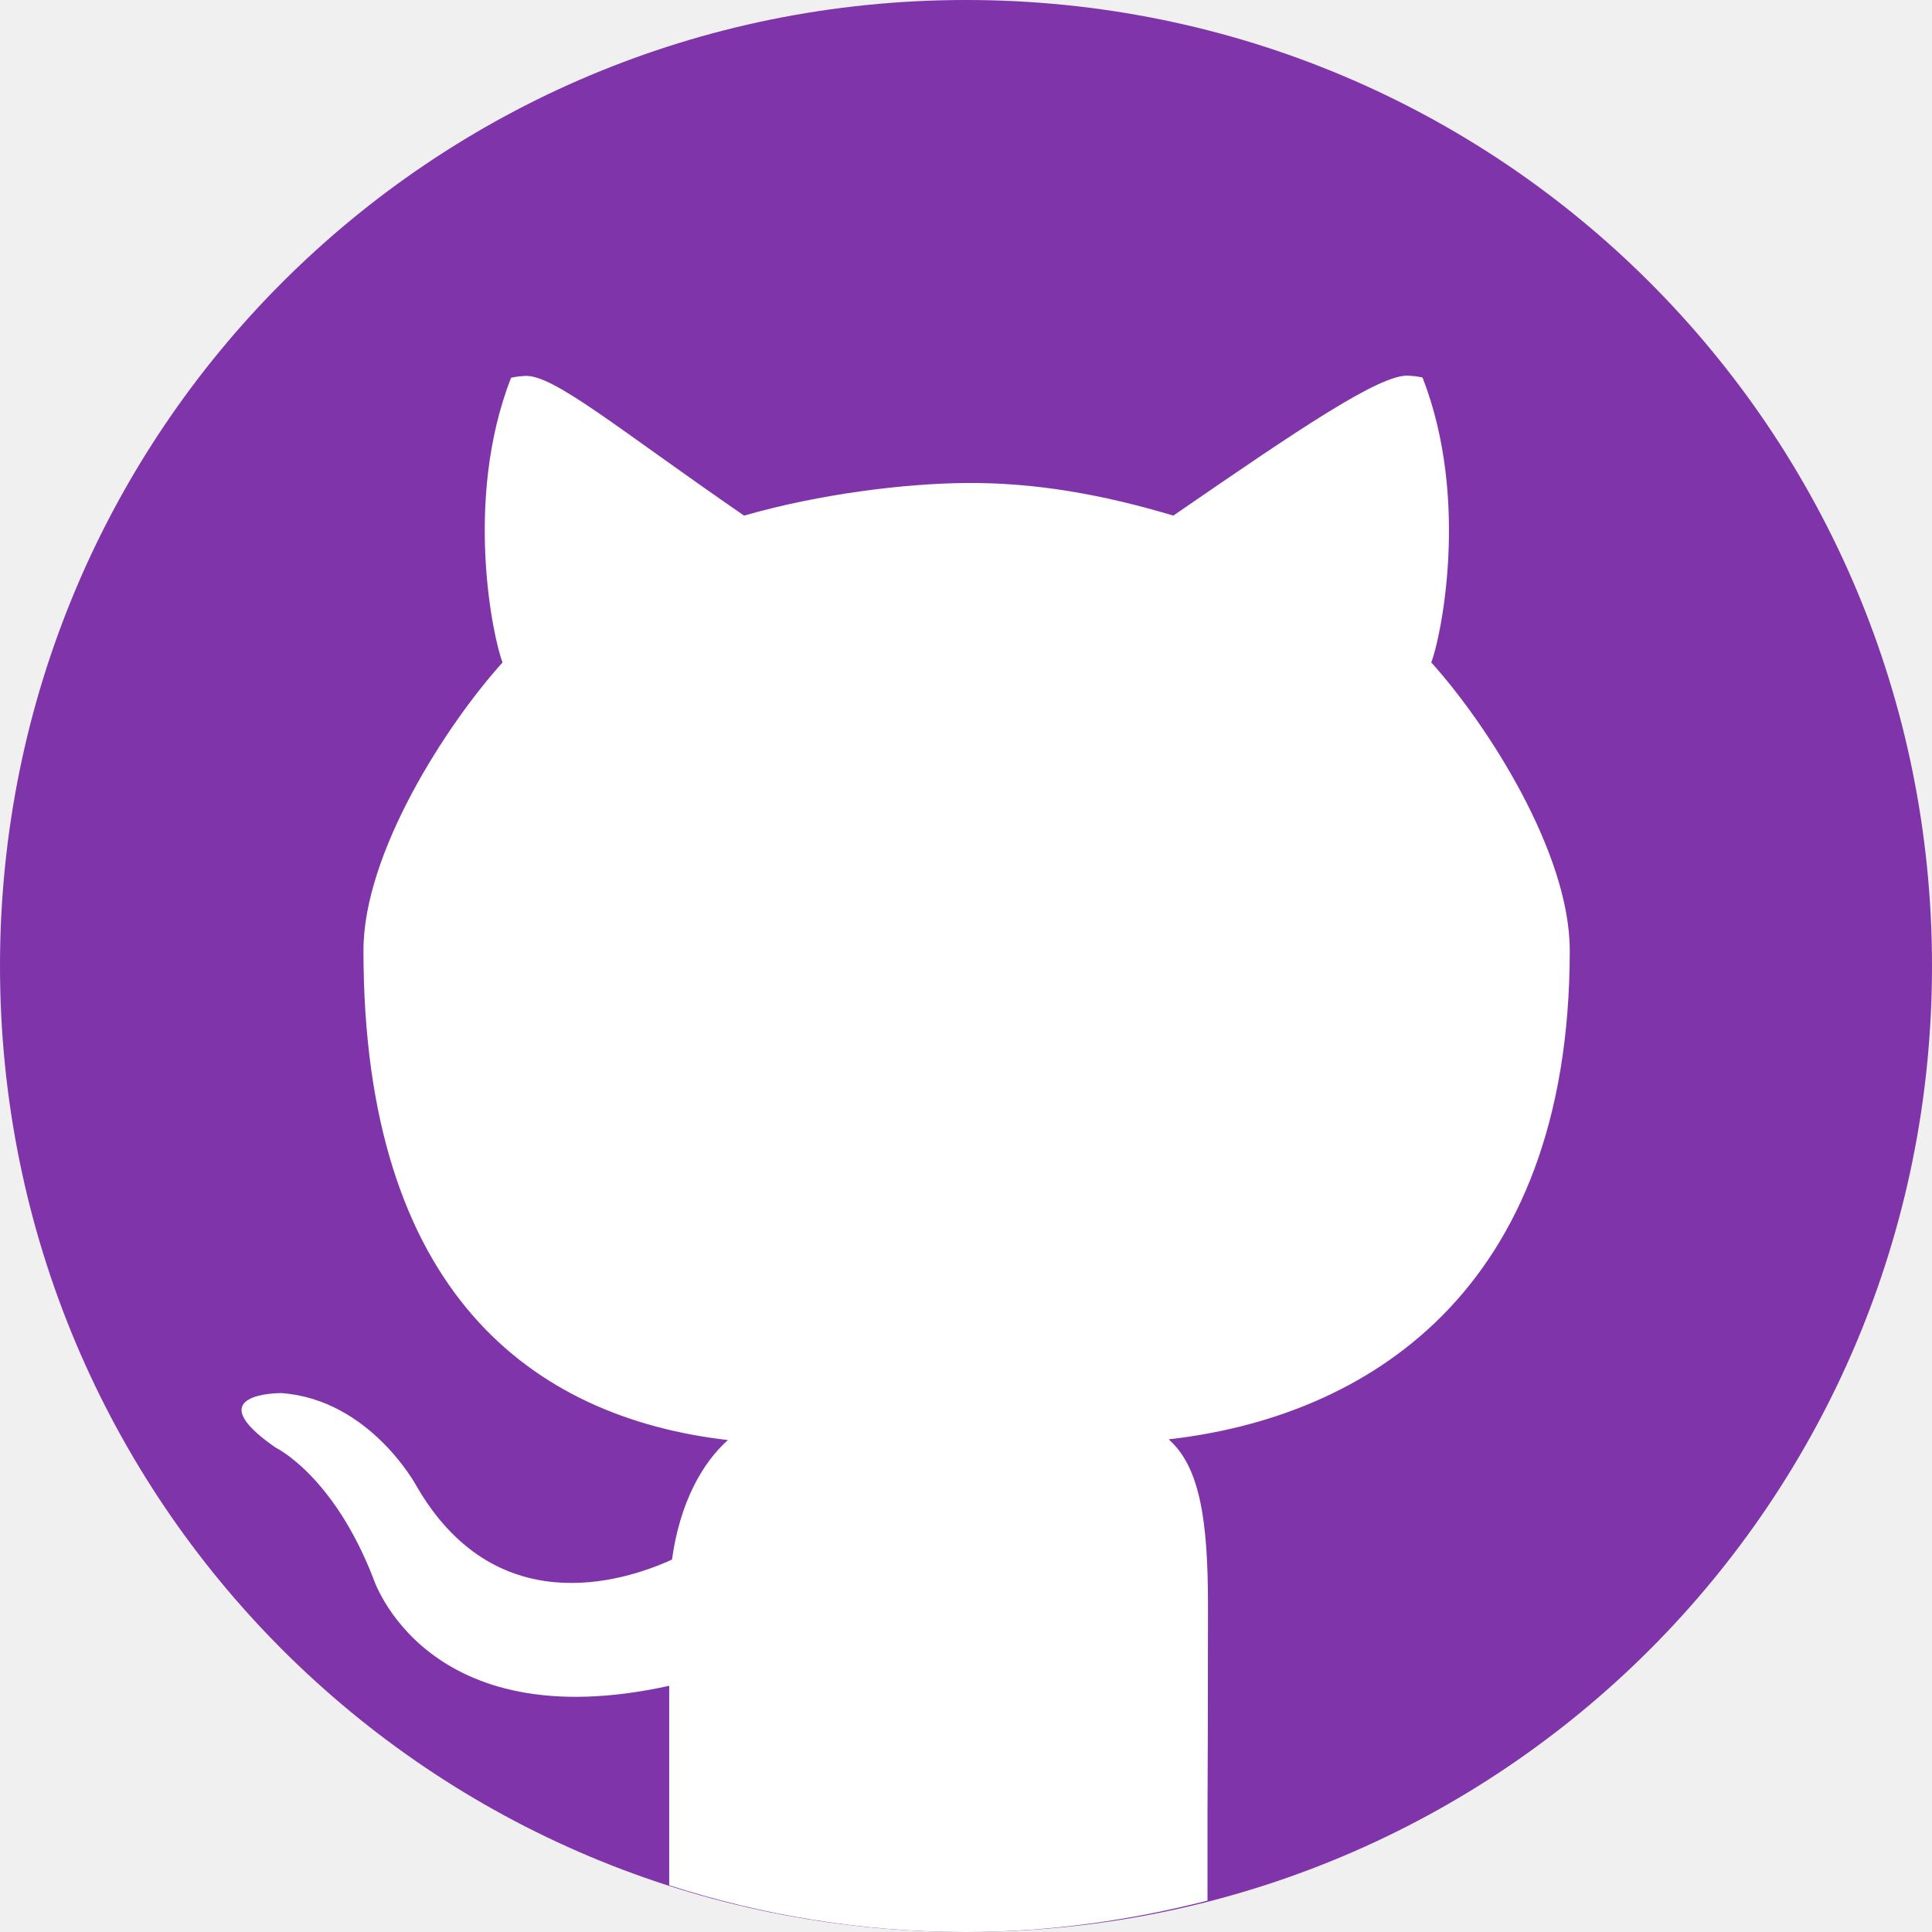
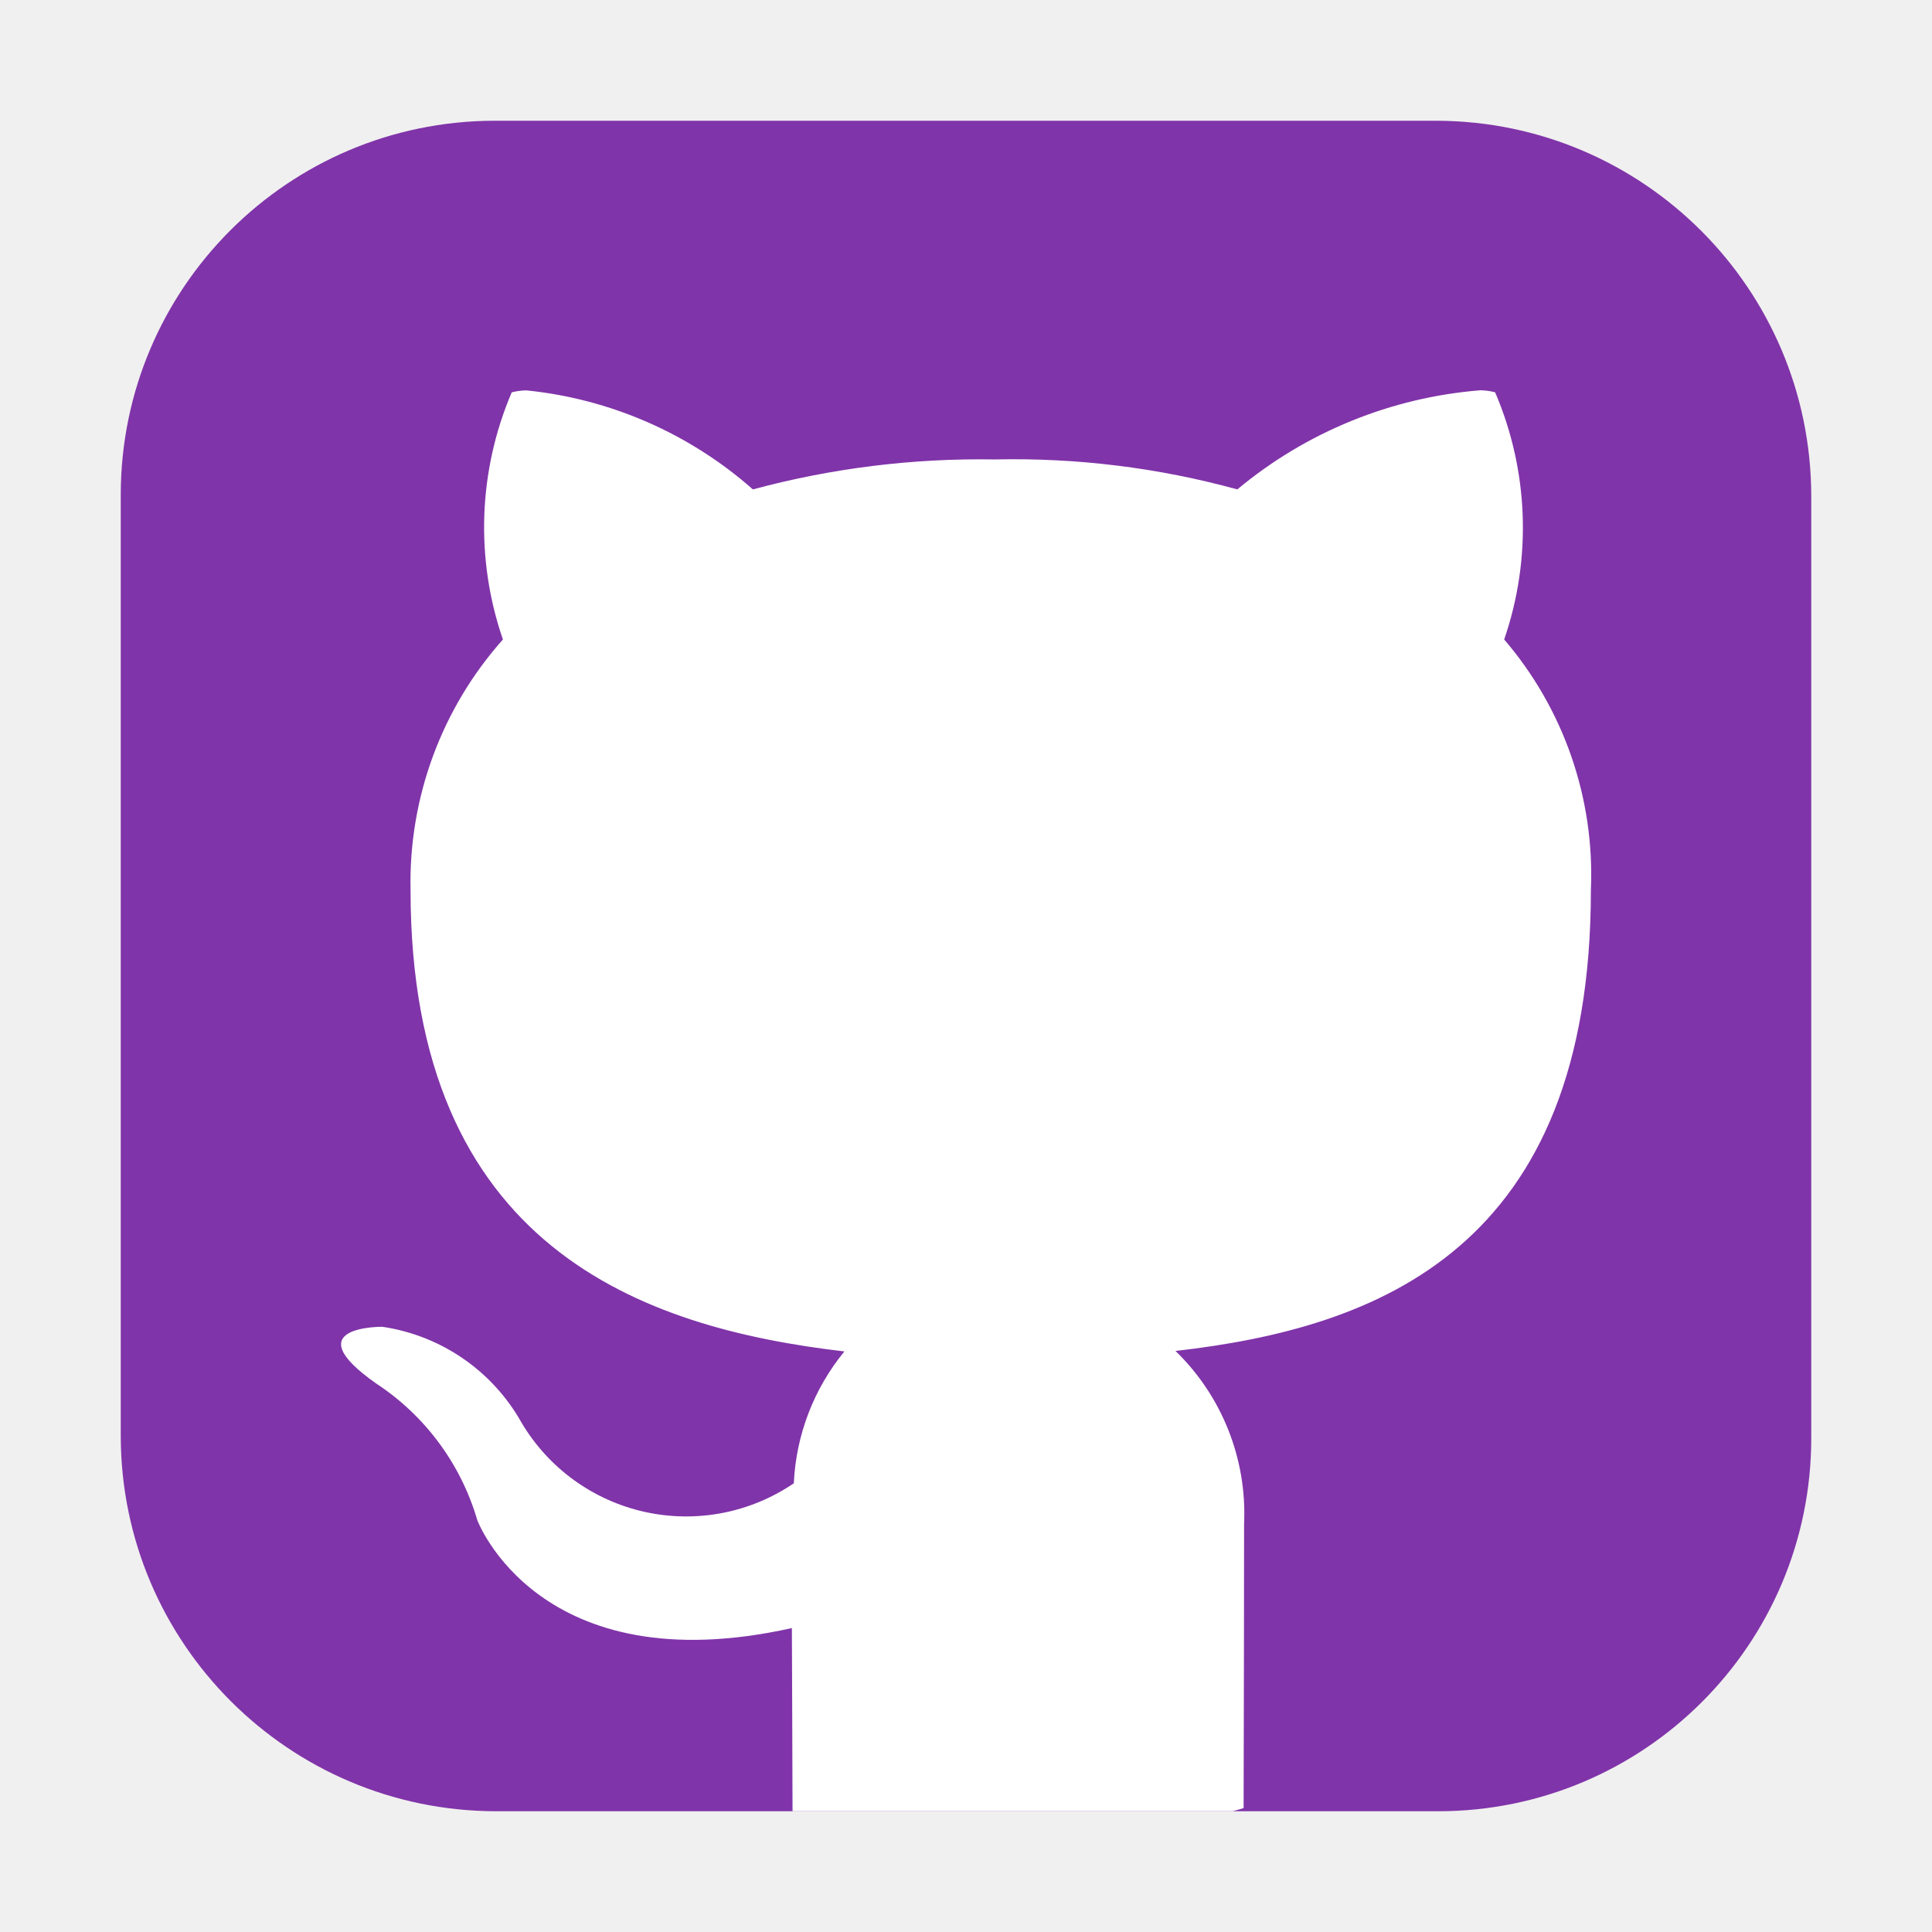
- <svg xmlns="http://www.w3.org/2000/svg" width="16" height="16" version="1">
-   <path fill="#8034a9" d="m16 8c0-4.432-3.568-8-8-8-4.432 4e-8 -8 3.568-8 8 4e-8 4.432 3.568 8 8 8s8-3.568 8-8z" />
-   <path style="fill:#ffffff" d="M 11.662,3.111 C 11.426,3.1 10.76,3.552 9.717,4.27 9.125,4.093 8.567,3.995 8,4 7.497,4.004 6.792,4.089 6.162,4.27 5.119,3.552 4.586,3.102 4.349,3.113 4.271,3.117 4.232,3.129 4.232,3.129 3.836,4.147 4.087,5.299 4.162,5.486 3.696,6.003 3.01,7.064 3.01,7.871 c 0,2.835 1.401,3.868 3.018,4.055 -0.208,0.185 -0.397,0.513 -0.463,0.99 -0.415,0.189 -1.47,0.515 -2.119,-0.615 0,0 -0.385,-0.711 -1.115,-0.764 0,0 -0.71,-0.007 -0.049,0.451 0,0 0.477,0.227 0.809,1.082 0,0 0.426,1.338 2.451,0.891 v 1.652 C 6.315,15.862 7.141,16 8,16 c 0.692,0 1.36,-0.096 2,-0.26 v -0.73 c 0.002,-0.344 0.004,-0.886 0.004,-1.719 0,-0.69 -0.065,-1.143 -0.326,-1.371 C 11.299,11.737 13,10.713 13,7.871 13,7.064 12.32,6.003 11.853,5.486 c 0.075,-0.187 0.325,-1.341 -0.072,-2.359 -10e-7,0 -0.038,-0.012 -0.117,-0.016 z" />
+ <svg xmlns="http://www.w3.org/2000/svg" height="16px" width="16px" id="svg6" viewBox="0 0 16 16">
+   <defs>
+     <style>.cls-1{fill:none;}.cls-2{clip-path:url(#clip-path);}.cls-3{fill:#8034a9;}.cls-4{fill:#fff;}</style>
+     <clipPath id="clip-path">
+       <path id="rect51" class="cls-1" d="M4.09,1h7.806A3.112,3.112,0,0,1,15,4.103V11.91A3.09,3.09,0,0,1,11.91,15H4.103A3.112,3.112,0,0,1,1,11.897V4.09A3.099,3.099,0,0,1,4.09,1Z" />
+     </clipPath>
+   </defs>
+   <g class="cls-2">
+     <rect class="cls-3" width="16" height="16" />
+     <path class="cls-4" d="M12.261,3.232a3.59,3.59,0,0,0-2.014.821,6.994,6.994,0,0,0-2.011-.248,7.221,7.221,0,0,0-2.001.248,3.342,3.342,0,0,0-1.876-.82.535.535,0,0,0-.121.016,2.846,2.846,0,0,0-.073,2.047A3.023,3.023,0,0,0,3.4,7.37c0,2.963,1.92,3.627,3.593,3.822a1.856,1.856,0,0,0-.419,1.092,1.585,1.585,0,0,1-2.253-.499,1.587,1.587,0,0,0-1.154-.797s-.735-.01-.051.47A2.036,2.036,0,0,1,3.953,12.59s.509,1.36,2.605.893c.002.363.004,1.039.006,1.694a8.09,8.09,0,0,0,3.735-.203c.002-.798.004-1.74.004-2.354a1.876,1.876,0,0,0-.568-1.432c1.678-.191,3.44-.846,3.44-3.817a2.99,2.99,0,0,0-.718-2.075,2.846,2.846,0,0,0-.075-2.047.508.508,0,0,0-.121-.017Z" />
+   </g>
</svg>
